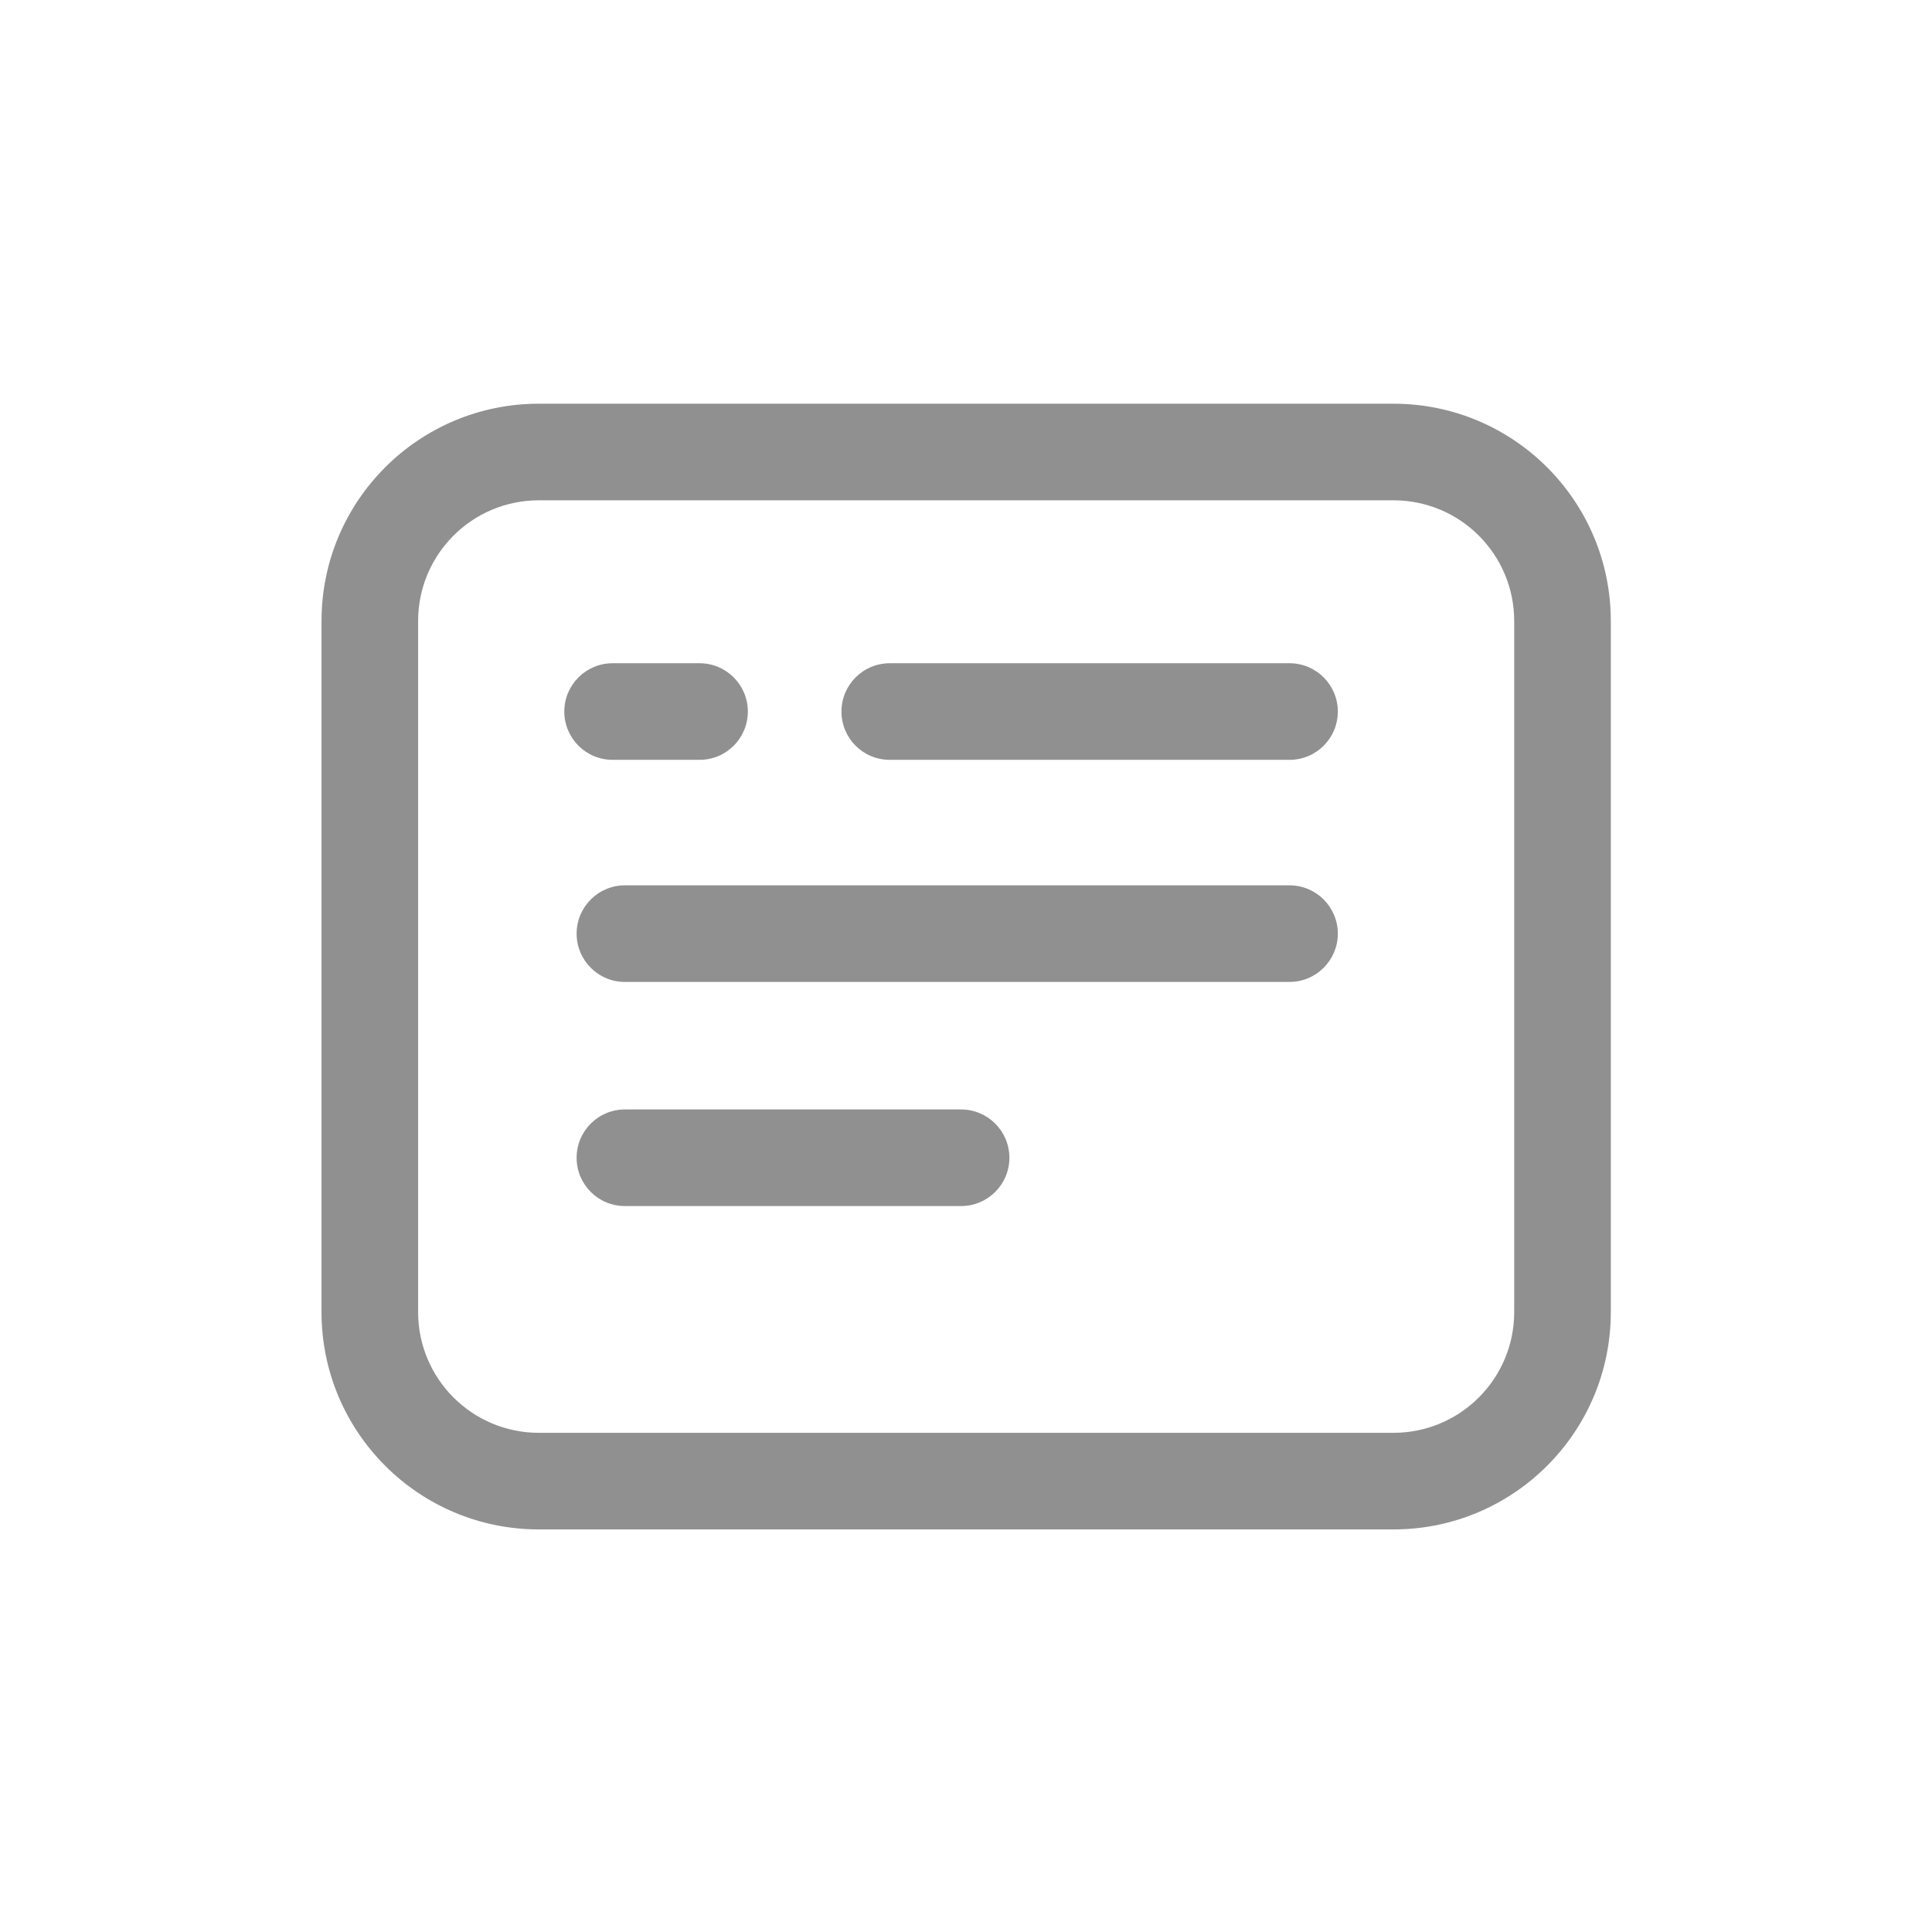
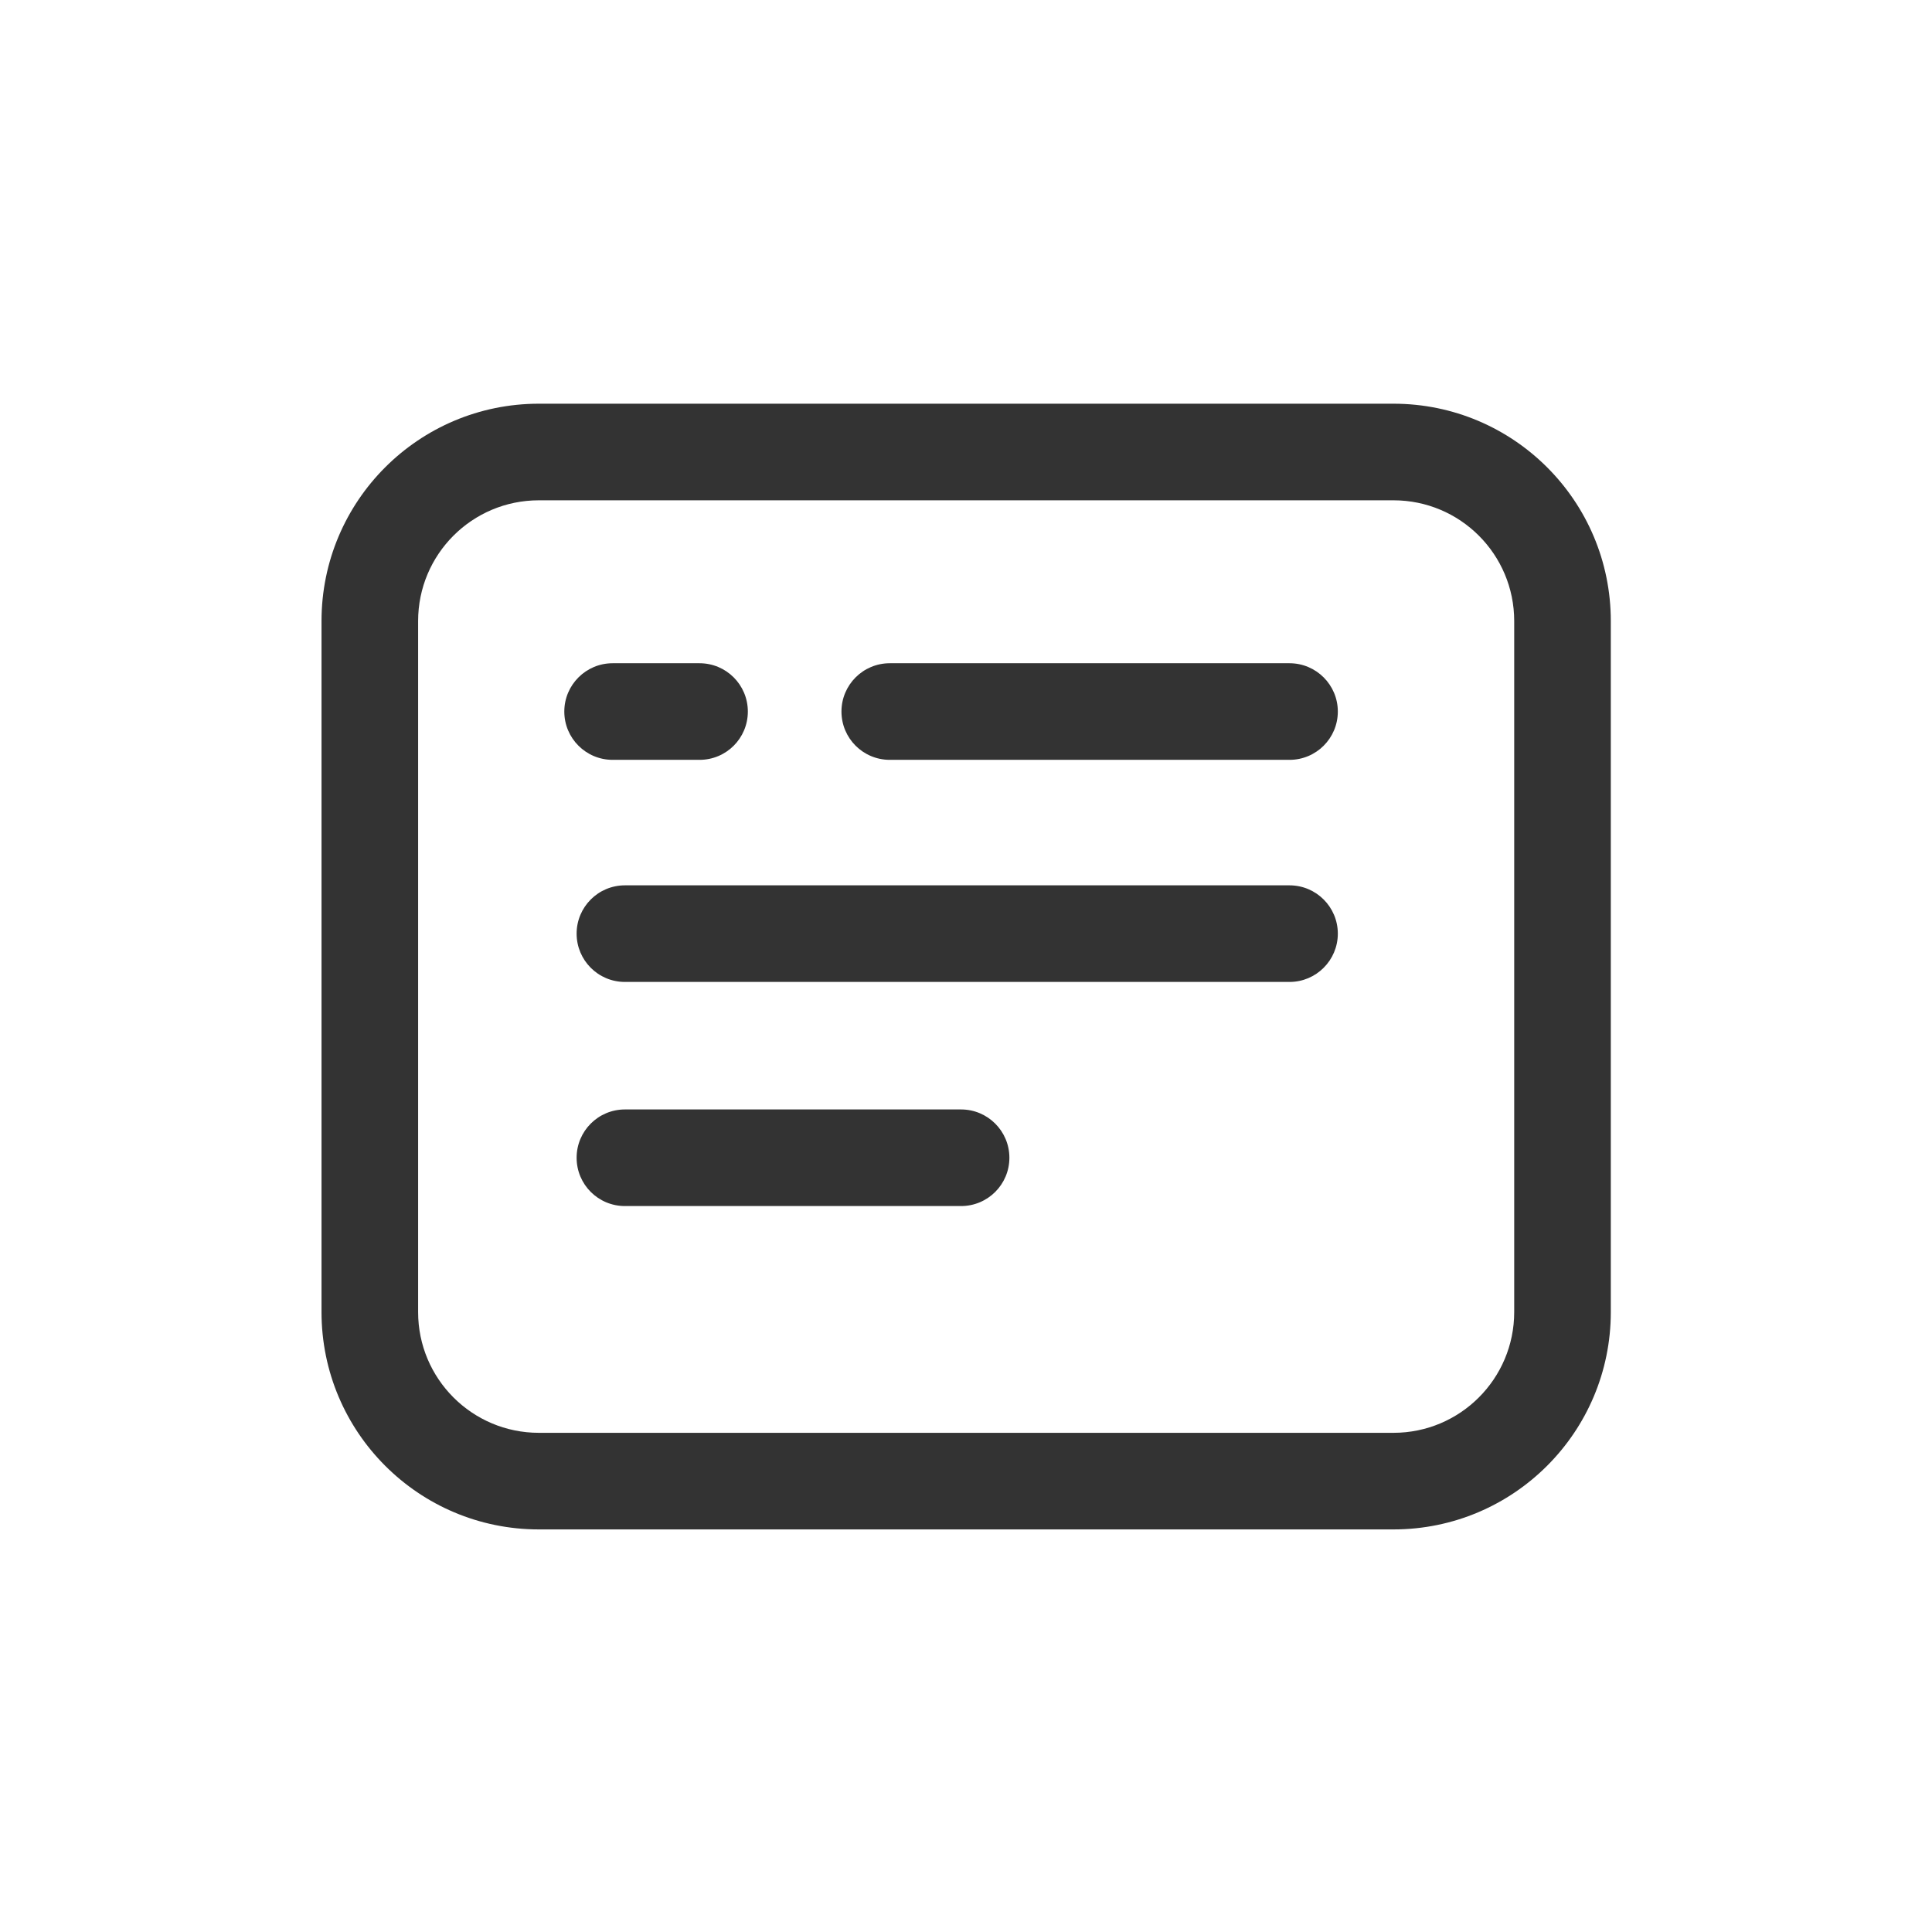
<svg xmlns="http://www.w3.org/2000/svg" width="24" height="24" viewBox="0 0 24 24" fill="none">
-   <path d="M7.163 11.598C7.163 11.267 7.431 10.998 7.763 10.998H16.019C16.35 10.998 16.619 11.267 16.619 11.598C16.619 11.929 16.35 12.198 16.019 12.198H7.763C7.431 12.198 7.163 11.929 7.163 11.598Z" fill="#909090" />
-   <path d="M11.053 9.439H16.019C16.35 9.439 16.619 9.171 16.619 8.839C16.619 8.508 16.35 8.239 16.019 8.239H11.053C10.721 8.239 10.453 8.508 10.453 8.839C10.453 9.171 10.721 9.439 11.053 9.439Z" fill="#909090" />
-   <path d="M7.01 8.839C7.01 8.508 7.279 8.239 7.61 8.239L8.69 8.239C9.022 8.239 9.29 8.508 9.29 8.839C9.29 9.171 9.022 9.439 8.69 9.439H7.61C7.279 9.439 7.01 9.171 7.01 8.839Z" fill="#909090" />
-   <path d="M7.763 13.782C7.431 13.782 7.163 14.051 7.163 14.382C7.163 14.714 7.431 14.982 7.763 14.982H11.939C12.27 14.982 12.539 14.714 12.539 14.382C12.539 14.051 12.27 13.782 11.939 13.782H7.763Z" fill="#909090" />
-   <path fill-rule="evenodd" clip-rule="evenodd" d="M3.994 7.715C3.994 6.223 5.202 5.015 6.694 5.015H17.31C18.801 5.015 20.01 6.223 20.01 7.715V16.299C20.01 17.79 18.801 18.999 17.31 18.999H6.694C5.202 18.999 3.994 17.79 3.994 16.299V7.715ZM6.694 6.215C5.865 6.215 5.194 6.886 5.194 7.715V16.299C5.194 17.127 5.865 17.799 6.694 17.799H17.31C18.139 17.799 18.81 17.127 18.81 16.299V7.715C18.81 6.886 18.139 6.215 17.31 6.215H6.694Z" fill="#909090" />
+   <path d="M7.163 11.598C7.163 11.267 7.431 10.998 7.763 10.998H16.019C16.35 10.998 16.619 11.267 16.619 11.598C16.619 11.929 16.35 12.198 16.019 12.198H7.763C7.431 12.198 7.163 11.929 7.163 11.598Z" fill="#333333" />
+   <path d="M11.053 9.439H16.019C16.35 9.439 16.619 9.171 16.619 8.839C16.619 8.508 16.35 8.239 16.019 8.239H11.053C10.721 8.239 10.453 8.508 10.453 8.839C10.453 9.171 10.721 9.439 11.053 9.439Z" fill="#333333" />
+   <path d="M7.01 8.839C7.01 8.508 7.279 8.239 7.61 8.239L8.69 8.239C9.022 8.239 9.29 8.508 9.29 8.839C9.29 9.171 9.022 9.439 8.69 9.439H7.61C7.279 9.439 7.01 9.171 7.01 8.839Z" fill="#333333" />
+   <path d="M7.763 13.782C7.431 13.782 7.163 14.051 7.163 14.382C7.163 14.714 7.431 14.982 7.763 14.982H11.939C12.27 14.982 12.539 14.714 12.539 14.382C12.539 14.051 12.27 13.782 11.939 13.782H7.763Z" fill="#333333" />
+   <path fill-rule="evenodd" clip-rule="evenodd" d="M3.994 7.715C3.994 6.223 5.202 5.015 6.694 5.015H17.31C18.801 5.015 20.01 6.223 20.01 7.715V16.299C20.01 17.79 18.801 18.999 17.31 18.999H6.694C5.202 18.999 3.994 17.79 3.994 16.299V7.715ZM6.694 6.215C5.865 6.215 5.194 6.886 5.194 7.715V16.299C5.194 17.127 5.865 17.799 6.694 17.799H17.31C18.139 17.799 18.81 17.127 18.81 16.299V7.715C18.81 6.886 18.139 6.215 17.31 6.215H6.694Z" fill="#333333" />
</svg>
